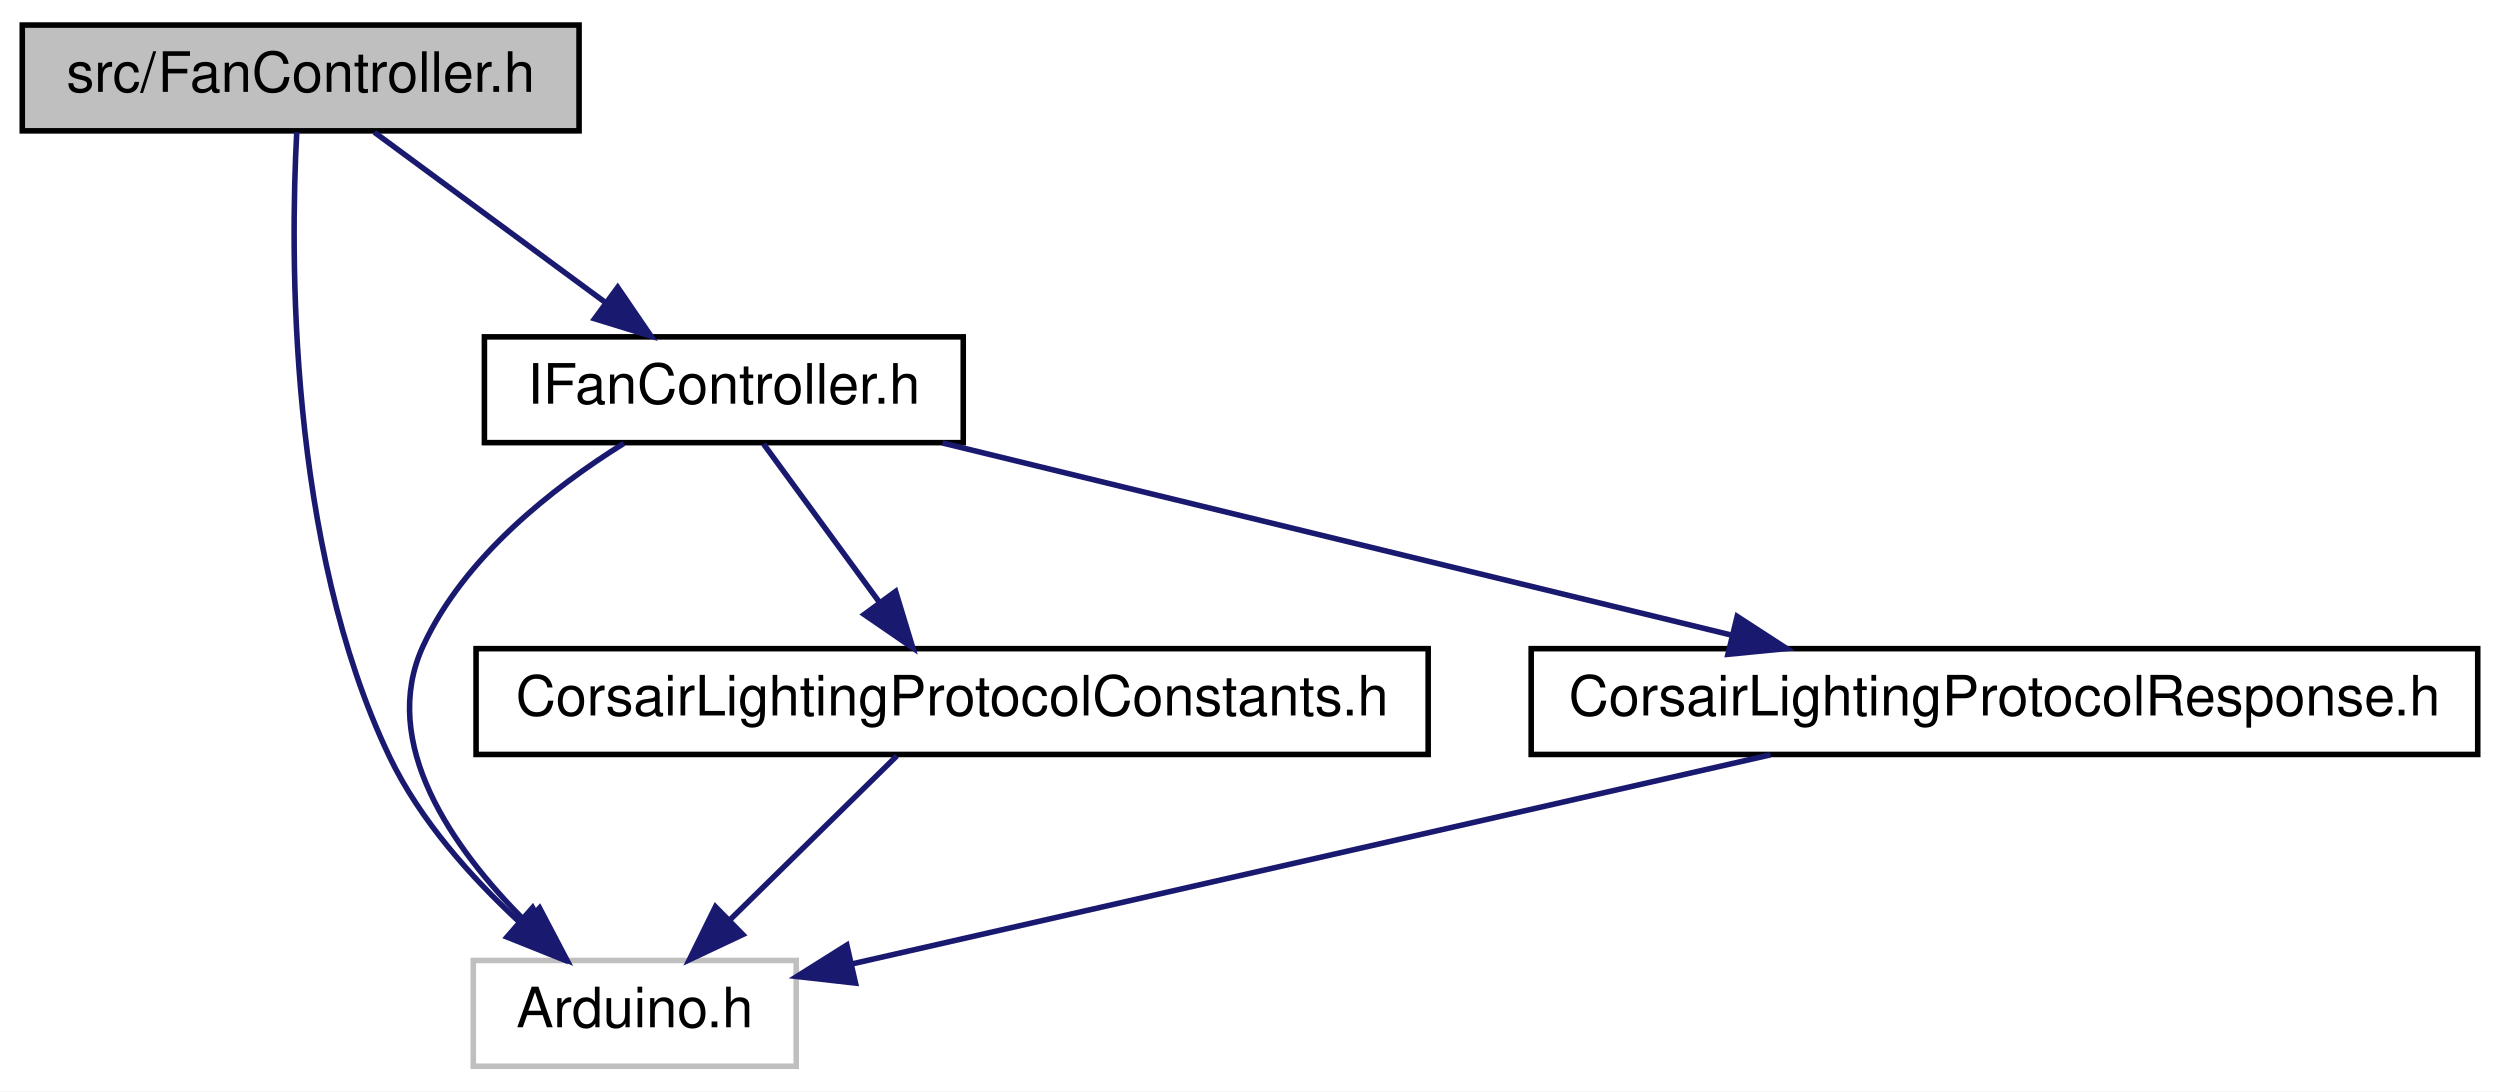
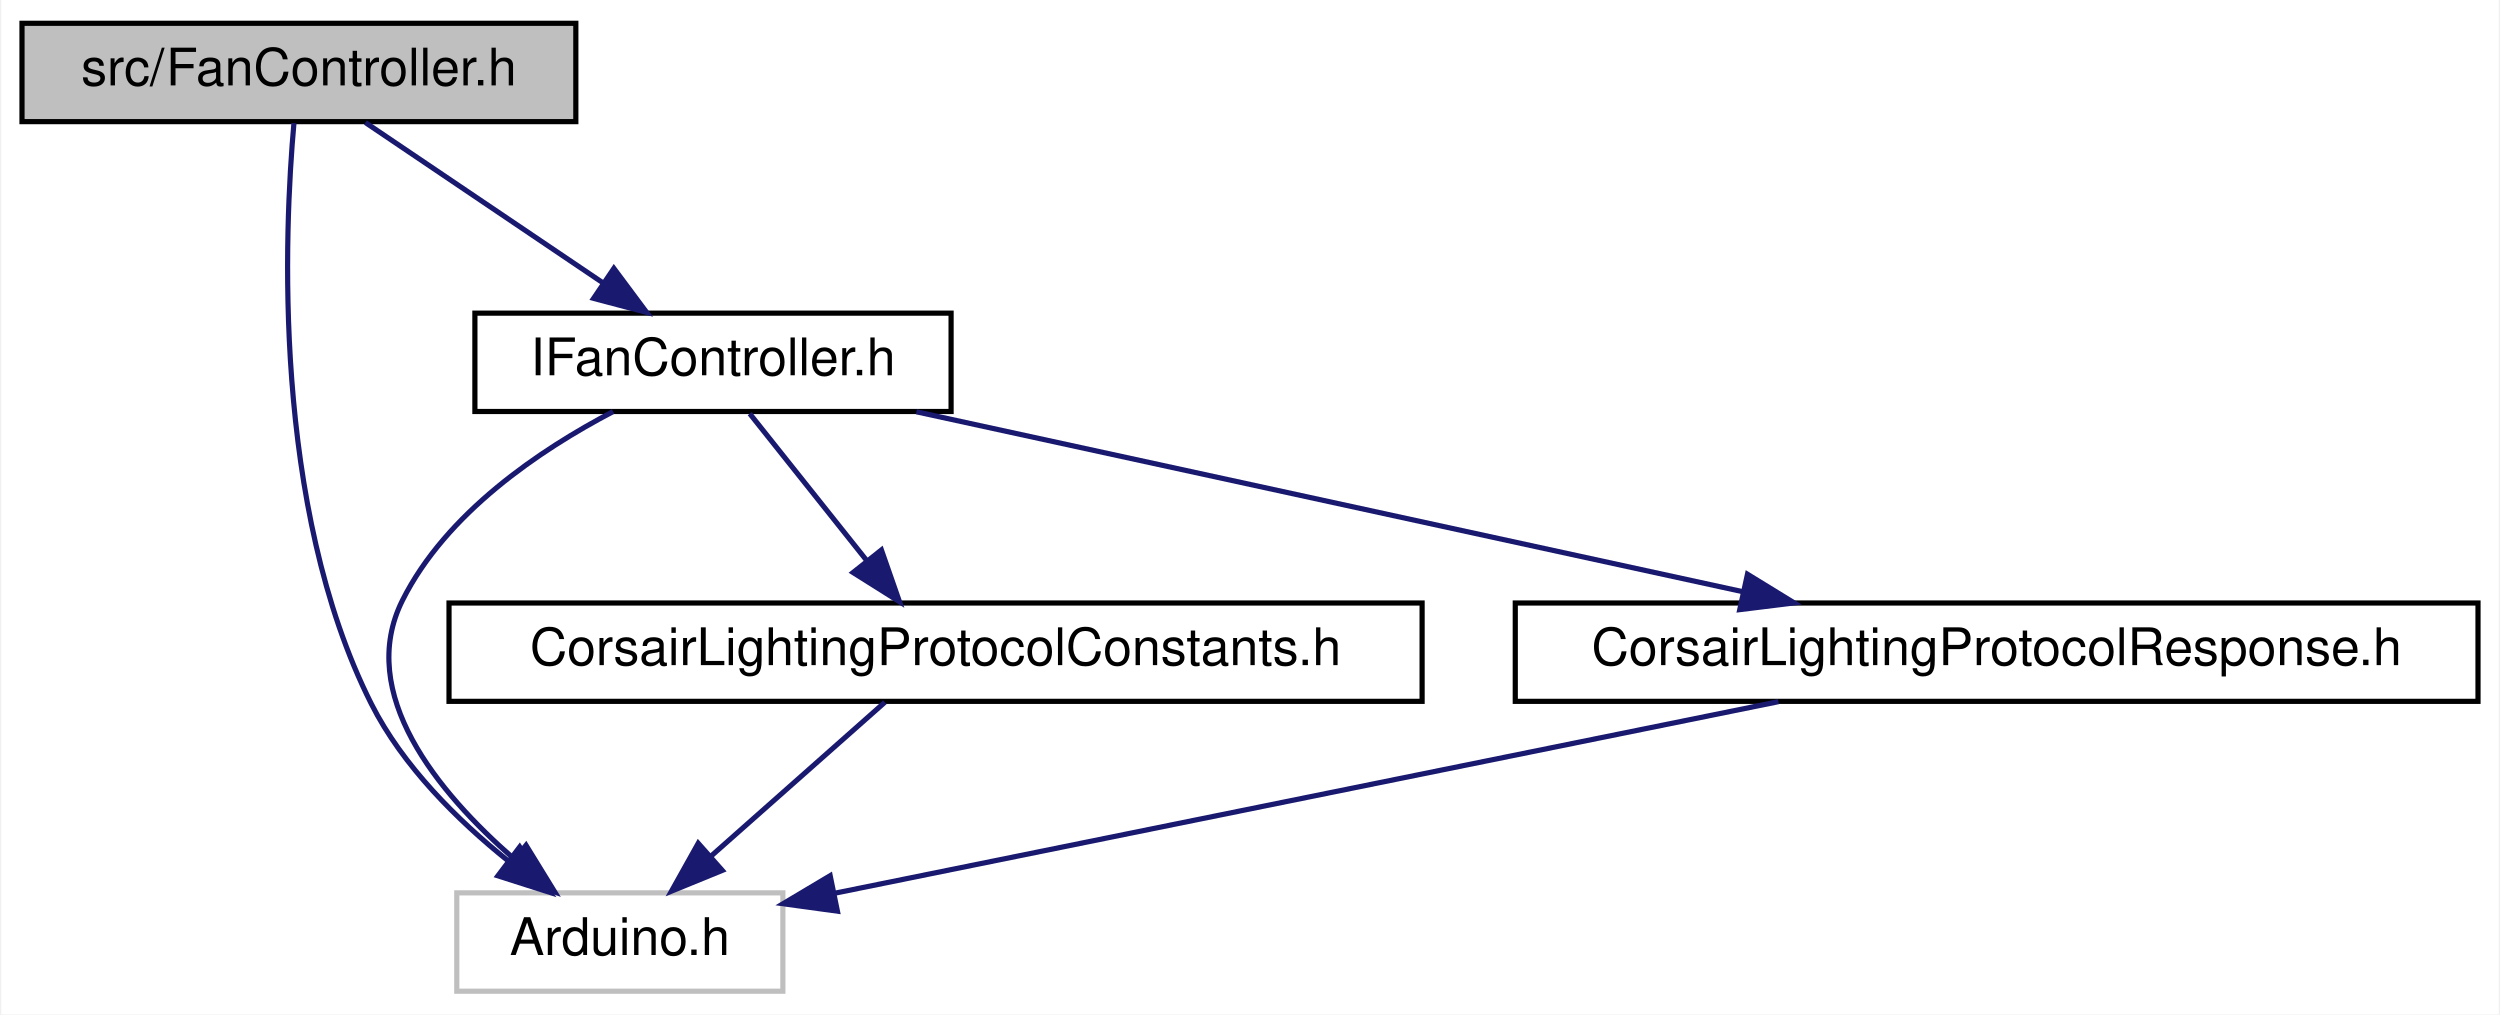
- <svg xmlns="http://www.w3.org/2000/svg" xmlns:xlink="http://www.w3.org/1999/xlink" width="449pt" height="196pt" viewBox="0.00 0.00 449.00 196.00">
+ <svg xmlns="http://www.w3.org/2000/svg" xmlns:xlink="http://www.w3.org/1999/xlink" width="483pt" height="196pt" viewBox="0.00 0.00 482.50 196.00">
  <g id="graph0" class="graph" transform="scale(1 1) rotate(0) translate(4 192)">
-     <polygon fill="#ffffff" stroke="transparent" points="-4,4 -4,-192 445,-192 445,4 -4,4" />
+     <polygon fill="white" stroke="transparent" points="-4,4 -4,-192 478.5,-192 478.5,4 -4,4" />
    <g id="node1" class="node">
-       <polygon fill="#bfbfbf" stroke="#000000" points="0,-168.5 0,-187.5 100,-187.5 100,-168.5 0,-168.5" />
-       <text text-anchor="middle" x="50" y="-175.5" font-family="Helvetica,sans-Serif" font-size="10.00" fill="#000000">src/FanController.h</text>
+       <g id="a_node1">
+         <a xlink:title=" ">
+           <polygon fill="#bfbfbf" stroke="black" points="0,-168.5 0,-187.5 107,-187.5 107,-168.5 0,-168.5" />
+           <text text-anchor="middle" x="53.5" y="-175.5" font-family="Helvetica,sans-Serif" font-size="10.00">src/FanController.h</text>
+         </a>
+       </g>
    </g>
    <g id="node2" class="node">
-       <polygon fill="#ffffff" stroke="#bfbfbf" points="81,-.5 81,-19.5 139,-19.5 139,-.5 81,-.5" />
-       <text text-anchor="middle" x="110" y="-7.5" font-family="Helvetica,sans-Serif" font-size="10.00" fill="#000000">Arduino.h</text>
+       <g id="a_node2">
+         <a xlink:title=" ">
+           <polygon fill="white" stroke="#bfbfbf" points="84,-0.5 84,-19.5 147,-19.5 147,-0.5 84,-0.5" />
+           <text text-anchor="middle" x="115.5" y="-7.5" font-family="Helvetica,sans-Serif" font-size="10.00">Arduino.h</text>
+         </a>
+       </g>
    </g>
    <g id="edge1" class="edge">
-       <path fill="none" stroke="#191970" d="M49.295,-168.25C48.153,-146.792 47.632,-94.337 66,-56 71.411,-44.707 80.652,-34.399 89.273,-26.416" />
-       <polygon fill="#191970" stroke="#191970" points="91.65,-28.987 96.888,-19.777 87.05,-23.711 91.65,-28.987" />
+       <path fill="none" stroke="midnightblue" d="M52.54,-168.21C50.68,-147.43 48.29,-94.15 67.5,-56 73.54,-44.01 84.15,-33.54 93.87,-25.72" />
+       <polygon fill="midnightblue" stroke="midnightblue" points="96.16,-28.38 102.04,-19.57 91.94,-22.79 96.16,-28.38" />
    </g>
    <g id="node3" class="node">
      <g id="a_node3">
-         <a xlink:href="IFanController_8h_source.html" target="_top" xlink:title="IFanController.h">
-           <polygon fill="#ffffff" stroke="#000000" points="83,-112.5 83,-131.5 169,-131.5 169,-112.5 83,-112.5" />
-           <text text-anchor="middle" x="126" y="-119.5" font-family="Helvetica,sans-Serif" font-size="10.00" fill="#000000">IFanController.h</text>
+         <a xlink:href="IFanController_8h_source.html" target="_top" xlink:title=" ">
+           <polygon fill="white" stroke="black" points="87.5,-112.5 87.5,-131.5 179.5,-131.5 179.5,-112.5 87.5,-112.5" />
+           <text text-anchor="middle" x="133.5" y="-119.5" font-family="Helvetica,sans-Serif" font-size="10.00">IFanController.h</text>
        </a>
      </g>
    </g>
    <g id="edge2" class="edge">
-       <path fill="none" stroke="#191970" d="M63.238,-168.245C74.681,-159.814 91.43,-147.473 104.748,-137.66" />
-       <polygon fill="#191970" stroke="#191970" points="106.939,-140.392 112.913,-131.643 102.787,-134.757 106.939,-140.392" />
+       <path fill="none" stroke="midnightblue" d="M66.35,-168.32C78.72,-159.98 97.63,-147.21 112.24,-137.35" />
+       <polygon fill="midnightblue" stroke="midnightblue" points="114.35,-140.15 120.68,-131.65 110.43,-134.35 114.35,-140.15" />
    </g>
    <g id="edge3" class="edge">
-       <path fill="none" stroke="#191970" d="M108.04,-112.37C95.368,-104.468 79.383,-91.989 72,-76 63.937,-58.54 77.304,-39.614 90.352,-26.525" />
-       <polygon fill="#191970" stroke="#191970" points="92.907,-28.928 97.832,-19.548 88.132,-23.809 92.907,-28.928" />
+       <path fill="none" stroke="midnightblue" d="M114.2,-112.48C100.07,-105.08 81.94,-92.89 73.5,-76 64.53,-58.05 80.32,-38.92 95.03,-26.1" />
+       <polygon fill="midnightblue" stroke="midnightblue" points="97.38,-28.7 102.93,-19.67 92.97,-23.27 97.38,-28.7" />
    </g>
    <g id="node4" class="node">
      <g id="a_node4">
-         <a xlink:href="CorsairLightingProtocolConstants_8h_source.html" target="_top" xlink:title="CorsairLightingProtocolConstants.h">
-           <polygon fill="#ffffff" stroke="#000000" points="81.5,-56.5 81.5,-75.5 252.5,-75.5 252.5,-56.5 81.5,-56.5" />
-           <text text-anchor="middle" x="167" y="-63.5" font-family="Helvetica,sans-Serif" font-size="10.00" fill="#000000">CorsairLightingProtocolConstants.h</text>
+         <a xlink:href="CorsairLightingProtocolConstants_8h_source.html" target="_top" xlink:title=" ">
+           <polygon fill="white" stroke="black" points="82.5,-56.5 82.5,-75.5 270.5,-75.5 270.5,-56.5 82.5,-56.5" />
+           <text text-anchor="middle" x="176.5" y="-63.5" font-family="Helvetica,sans-Serif" font-size="10.00">CorsairLightingProtocolConstants.h</text>
        </a>
      </g>
    </g>
    <g id="edge4" class="edge">
-       <path fill="none" stroke="#191970" d="M133.142,-112.246C138.844,-104.456 146.99,-93.331 153.863,-83.944" />
-       <polygon fill="#191970" stroke="#191970" points="156.857,-85.779 159.94,-75.643 151.209,-81.644 156.857,-85.779" />
+       <path fill="none" stroke="midnightblue" d="M140.6,-112.08C146.74,-104.38 155.77,-93.03 163.24,-83.65" />
+       <polygon fill="midnightblue" stroke="midnightblue" points="166.04,-85.75 169.53,-75.75 160.56,-81.39 166.04,-85.75" />
    </g>
    <g id="node5" class="node">
      <g id="a_node5">
-         <a xlink:href="CorsairLightingProtocolResponse_8h_source.html" target="_top" xlink:title="CorsairLightingProtocolResponse.h">
-           <polygon fill="#ffffff" stroke="#000000" points="271,-56.5 271,-75.5 441,-75.5 441,-56.5 271,-56.5" />
-           <text text-anchor="middle" x="356" y="-63.5" font-family="Helvetica,sans-Serif" font-size="10.00" fill="#000000">CorsairLightingProtocolResponse.h</text>
+         <a xlink:href="CorsairLightingProtocolResponse_8h_source.html" target="_top" xlink:title=" ">
+           <polygon fill="white" stroke="black" points="288.5,-56.5 288.5,-75.5 474.5,-75.5 474.5,-56.5 288.5,-56.5" />
+           <text text-anchor="middle" x="381.5" y="-63.5" font-family="Helvetica,sans-Serif" font-size="10.00">CorsairLightingProtocolResponse.h</text>
        </a>
      </g>
    </g>
    <g id="edge6" class="edge">
-       <path fill="none" stroke="#191970" d="M165.277,-112.437C204.474,-102.893 264.8,-88.205 307.084,-77.91" />
-       <polygon fill="#191970" stroke="#191970" points="307.997,-81.29 316.885,-75.524 306.341,-74.489 307.997,-81.29" />
+       <path fill="none" stroke="midnightblue" d="M172.8,-112.44C216.06,-103.02 285.67,-87.87 332.47,-77.68" />
+       <polygon fill="midnightblue" stroke="midnightblue" points="333.36,-81.06 342.39,-75.52 331.87,-74.22 333.36,-81.06" />
    </g>
    <g id="edge5" class="edge">
-       <path fill="none" stroke="#191970" d="M157.071,-56.245C148.816,-48.135 136.879,-36.407 127.092,-26.792" />
-       <polygon fill="#191970" stroke="#191970" points="129.401,-24.154 119.815,-19.643 124.495,-29.148 129.401,-24.154" />
+       <path fill="none" stroke="midnightblue" d="M166.7,-56.32C157.68,-48.34 144.09,-36.31 133.18,-26.65" />
+       <polygon fill="midnightblue" stroke="midnightblue" points="135.29,-23.84 125.48,-19.83 130.65,-29.08 135.29,-23.84" />
    </g>
    <g id="edge7" class="edge">
-       <path fill="none" stroke="#191970" d="M313.991,-56.437C267.777,-45.917 194.104,-29.146 149.088,-18.898" />
-       <polygon fill="#191970" stroke="#191970" points="149.644,-15.435 139.117,-16.628 148.09,-22.261 149.644,-15.435" />
+       <path fill="none" stroke="midnightblue" d="M339.35,-56.44C289.43,-46.31 206.8,-29.54 157.12,-19.45" />
+       <polygon fill="midnightblue" stroke="midnightblue" points="157.54,-15.96 147.04,-17.4 156.14,-22.82 157.54,-15.96" />
    </g>
  </g>
</svg>
